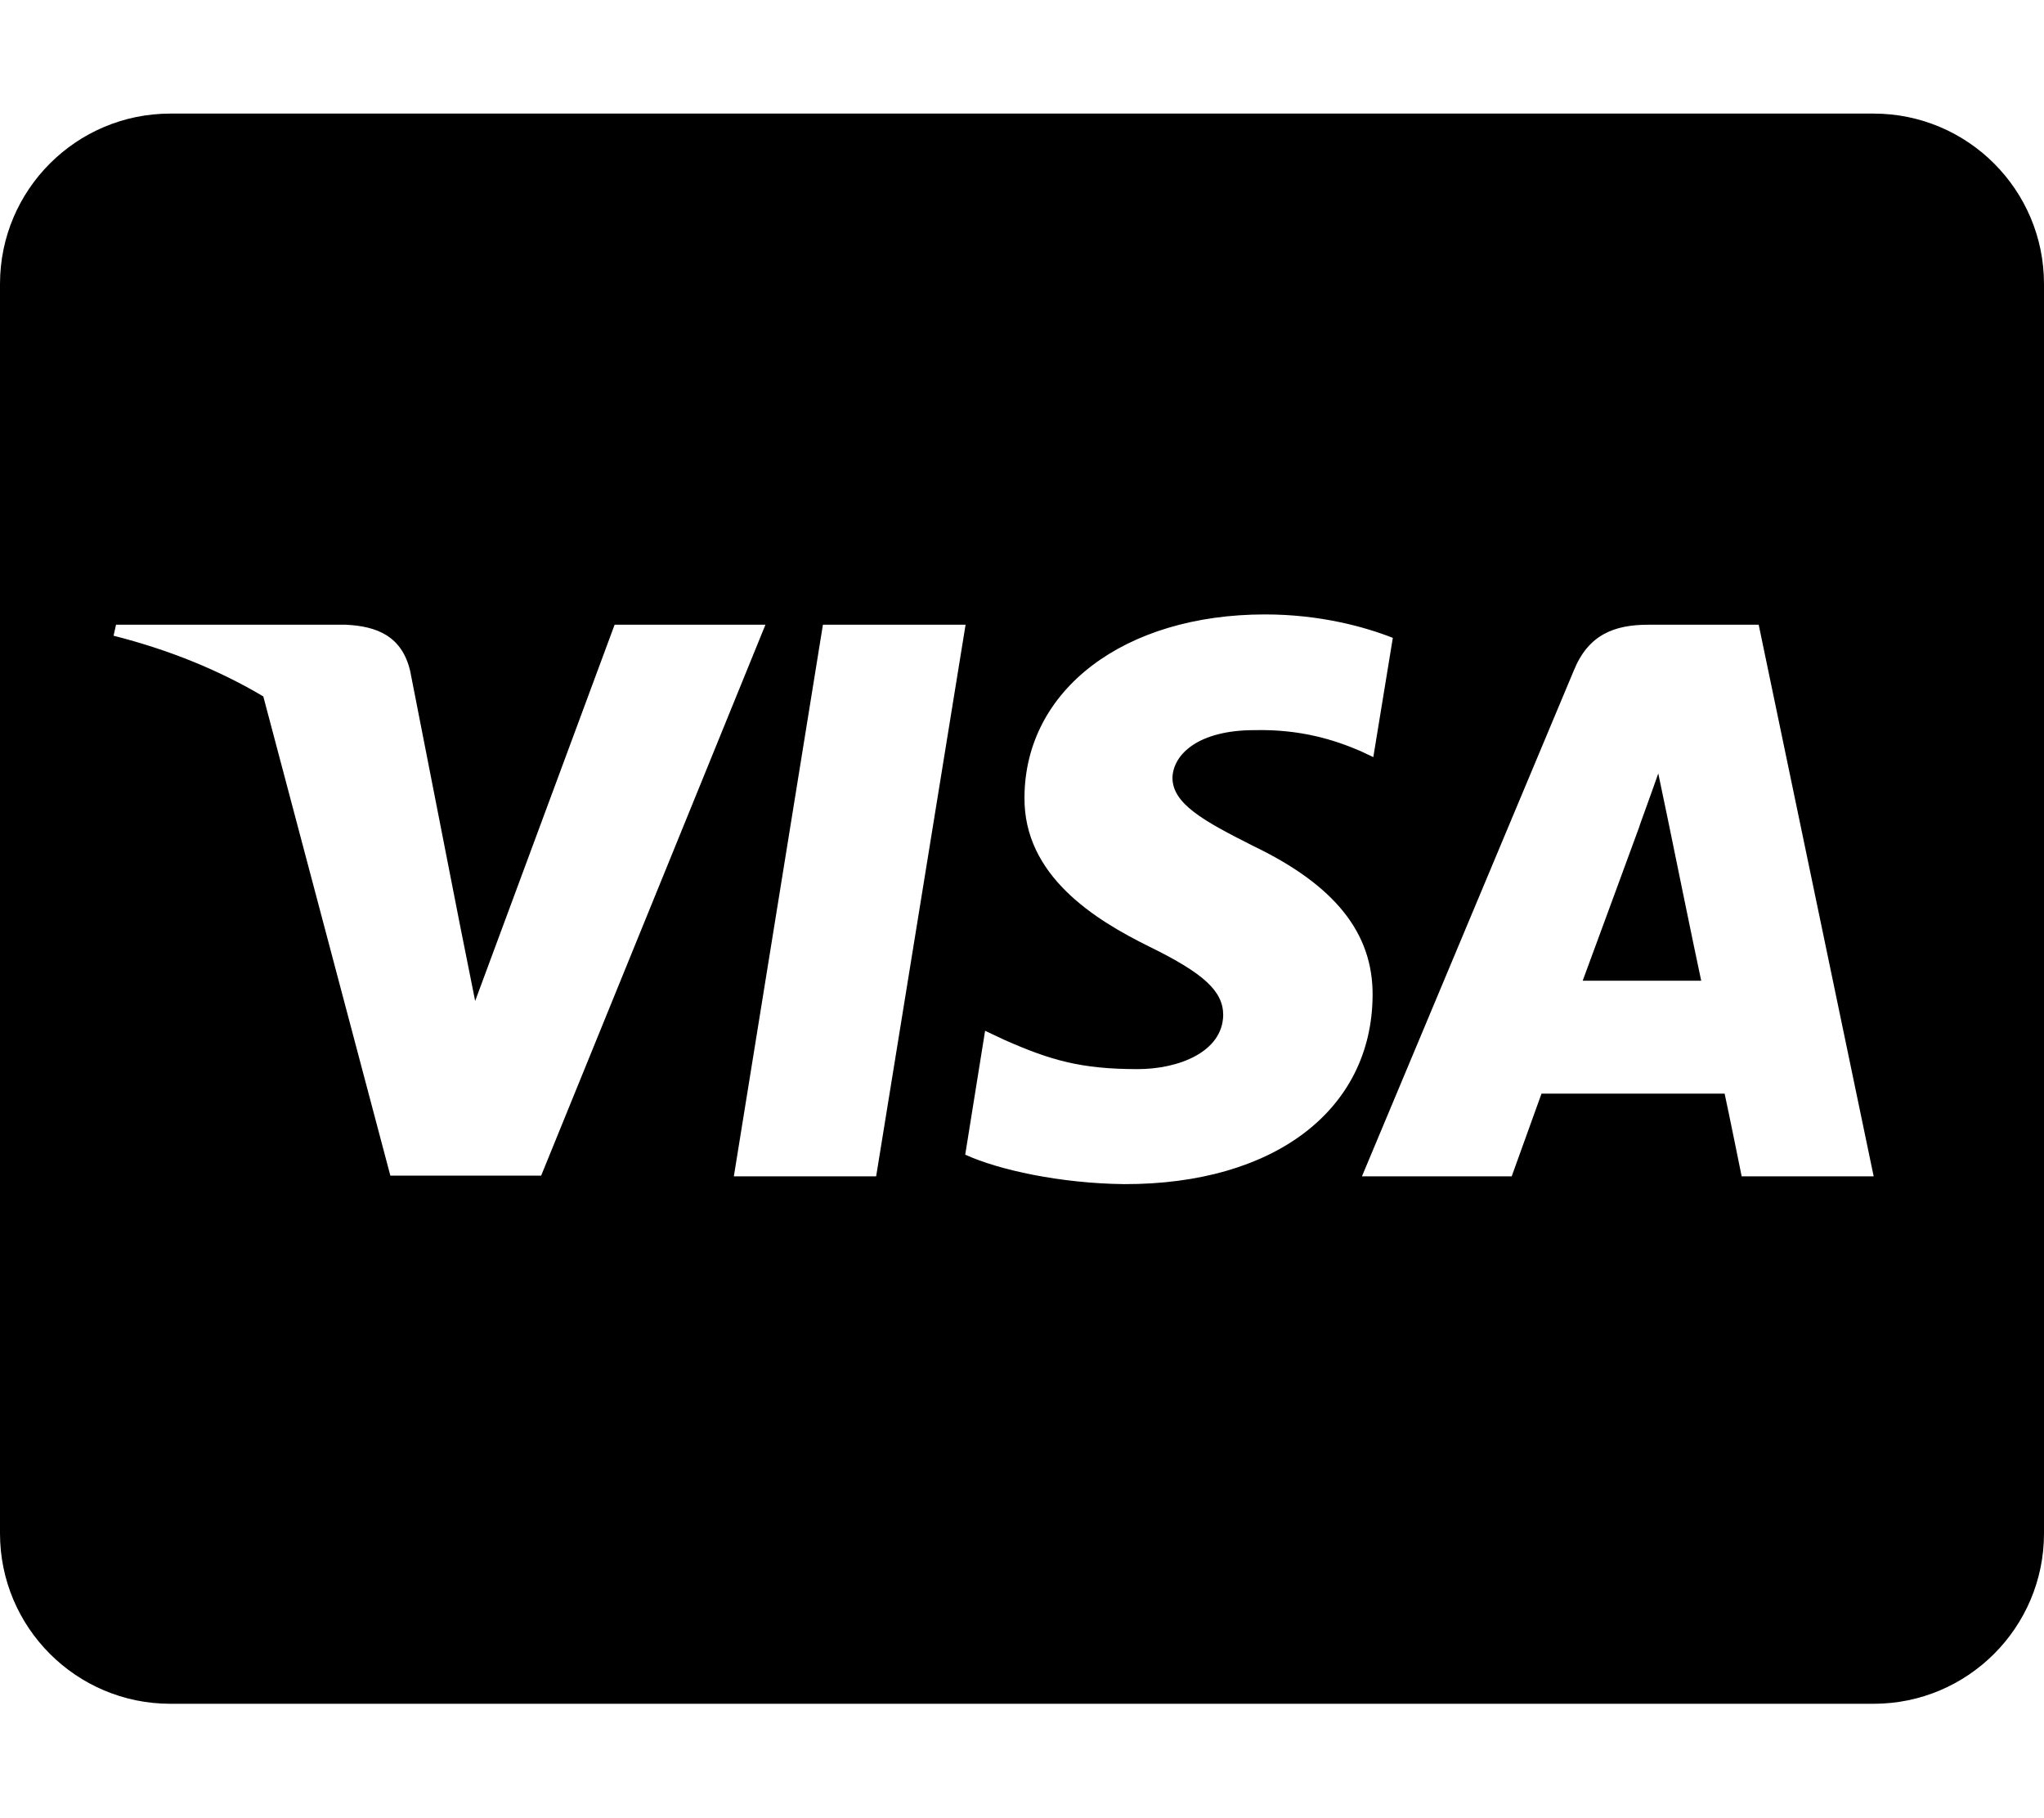
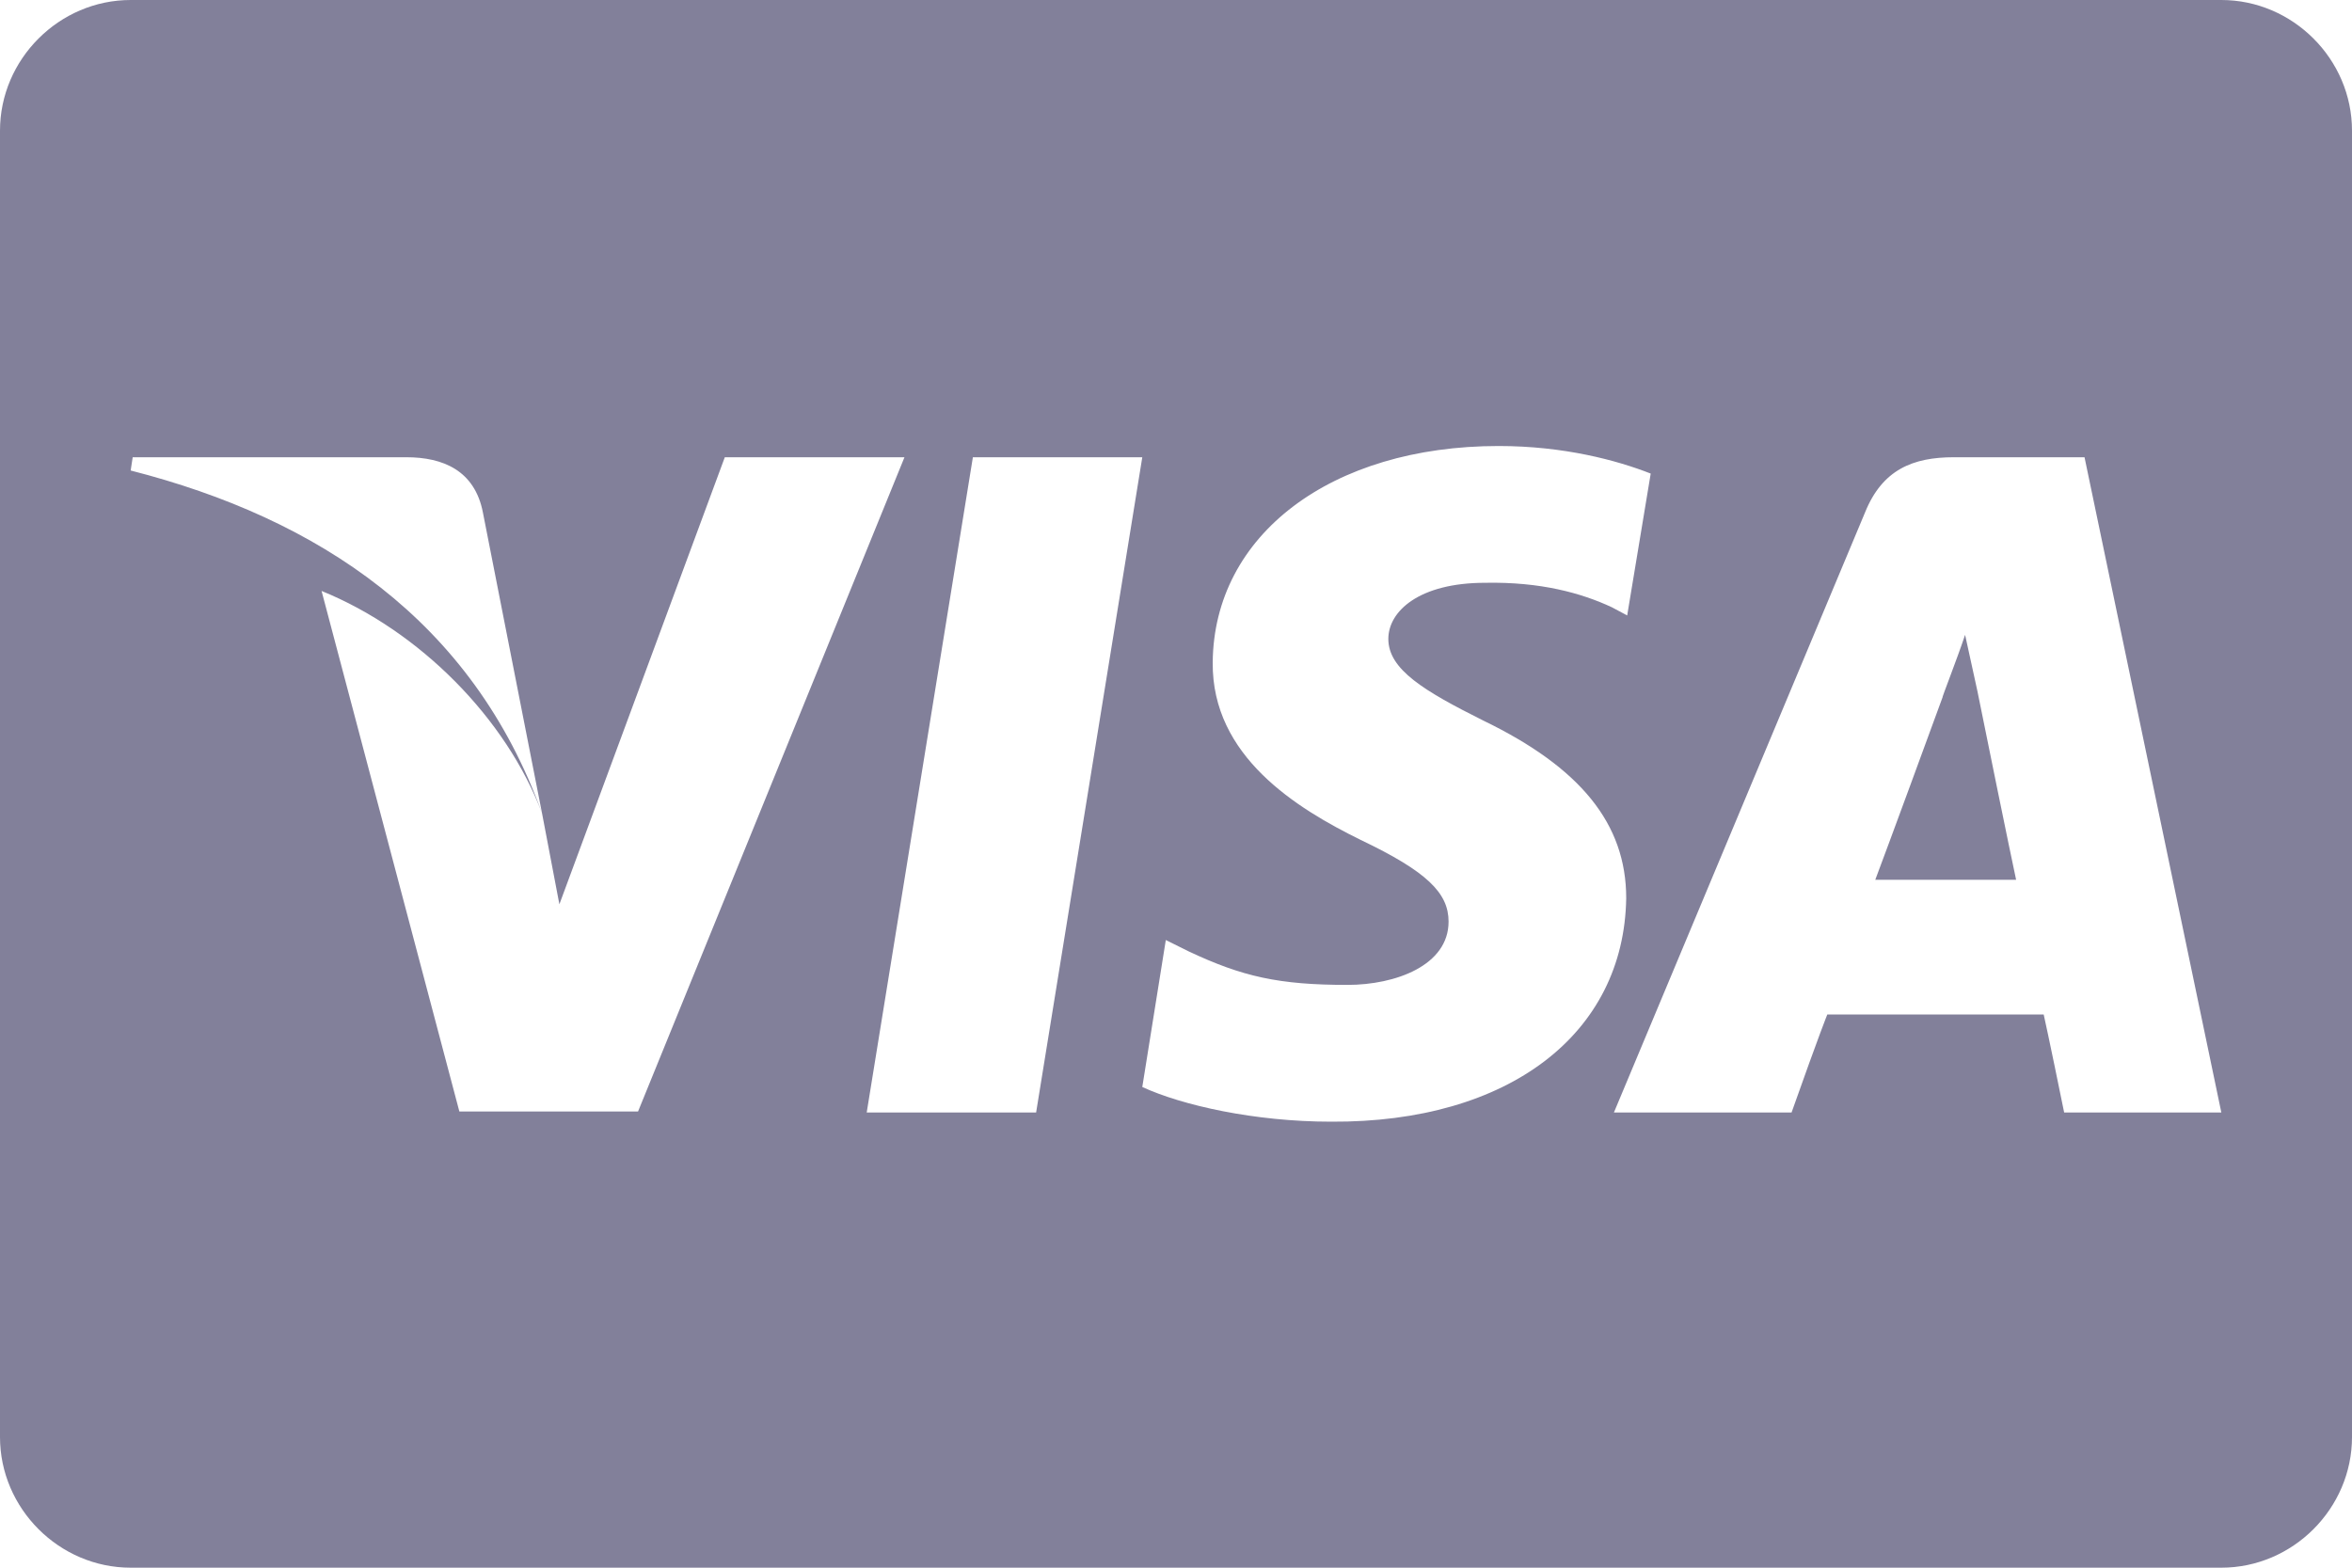
- <svg xmlns="http://www.w3.org/2000/svg" aria-hidden="true" focusable="false" data-prefix="fab" data-icon="cc-visa" class="svg-inline--fa fa-cc-visa fa-w-18" role="img" viewBox="0 0 576 512">
-   <path fill="currentColor" d="M470.1 231.3s7.6 37.2 9.3 45H446c3.3-8.9 16-43.5 16-43.5-.2.3 3.3-9.1 5.3-14.9l2.8 13.4zM576 80v352c0 26.5-21.5 48-48 48H48c-26.5 0-48-21.5-48-48V80c0-26.5 21.5-48 48-48h480c26.5 0 48 21.5 48 48zM152.5 331.2L215.7 176h-42.5l-39.3 106-4.3-21.5-14-71.4c-2.3-9.9-9.4-12.7-18.2-13.1H32.7l-.7 3.1c15.8 4 29.9 9.8 42.2 17.1l35.8 135h42.5zm94.4.2L272.1 176h-40.2l-25.1 155.4h40.1zm139.9-50.8c.2-17.7-10.6-31.2-33.7-42.3-14.1-7.1-22.7-11.9-22.7-19.2.2-6.6 7.3-13.4 23.1-13.4 13.1-.3 22.7 2.8 29.9 5.9l3.6 1.7 5.5-33.6c-7.9-3.1-20.5-6.6-36-6.6-39.7 0-67.6 21.2-67.8 51.4-.3 22.3 20 34.7 35.2 42.2 15.5 7.6 20.8 12.6 20.8 19.3-.2 10.4-12.6 15.2-24.1 15.2-16 0-24.6-2.5-37.7-8.3l-5.3-2.5-5.6 34.9c9.4 4.3 26.8 8.1 44.8 8.3 42.2.1 69.7-20.8 70-53zM528 331.4L495.6 176h-31.1c-9.6 0-16.9 2.8-21 12.9l-59.7 142.5H426s6.9-19.2 8.4-23.3H486c1.2 5.5 4.8 23.3 4.8 23.3H528z" />
+ <svg xmlns="http://www.w3.org/2000/svg" width="36" height="24" viewBox="0 0 36 24" fill="none">
+   <path d="M30.859 13.469C30.859 13.469 30.75 12.969 30.266 10.578L30.078 9.719C29.953 10.094 29.719 10.688 29.734 10.672C28.922 12.891 28.703 13.469 28.703 13.469C29.219 13.469 30.453 13.469 30.859 13.469ZM8.297 12.453C7.234 9.5 4.875 7.938 2 7.203L2.031 7H6.219C6.781 7 7.266 7.203 7.391 7.844L8.297 12.453ZM11.094 7H13.844L9.766 17.016H7.031L4.922 9.047C6.422 9.656 7.75 11 8.297 12.453L8.562 13.844L11.094 7ZM13.266 17.031L14.891 7H17.484L15.859 17.031H13.266ZM25.266 7.25L24.906 9.422L24.672 9.297C24.203 9.078 23.578 8.906 22.734 8.922C21.719 8.922 21.25 9.359 21.25 9.781C21.25 10.25 21.797 10.578 22.703 11.031C24.188 11.75 24.891 12.609 24.891 13.75C24.859 15.828 23.094 17.188 20.375 17.172C19.203 17.172 18.094 16.922 17.484 16.641L17.844 14.391L18.188 14.562C19.016 14.953 19.578 15.078 20.625 15.078C21.359 15.078 22.172 14.781 22.172 14.109C22.172 13.672 21.844 13.344 20.828 12.859C19.844 12.375 18.547 11.578 18.562 10.141C18.578 8.188 20.375 6.828 22.938 6.828C23.938 6.828 24.75 7.047 25.266 7.25ZM31.906 7L34 17.031H31.594C31.359 15.875 31.281 15.531 31.281 15.531C30.906 15.531 28.266 15.531 27.969 15.531C27.969 15.531 27.859 15.797 27.422 17.031H24.703L28.547 7.844C28.812 7.188 29.281 7 29.906 7H31.906ZM36 2C36 0.906 35.094 0 34 0H2C0.906 0 0 0.906 0 2V22C0 23.094 0.906 24 2 24H34C35.094 24 36 23.094 36 22V2Z" fill="#82809A" />
</svg>
